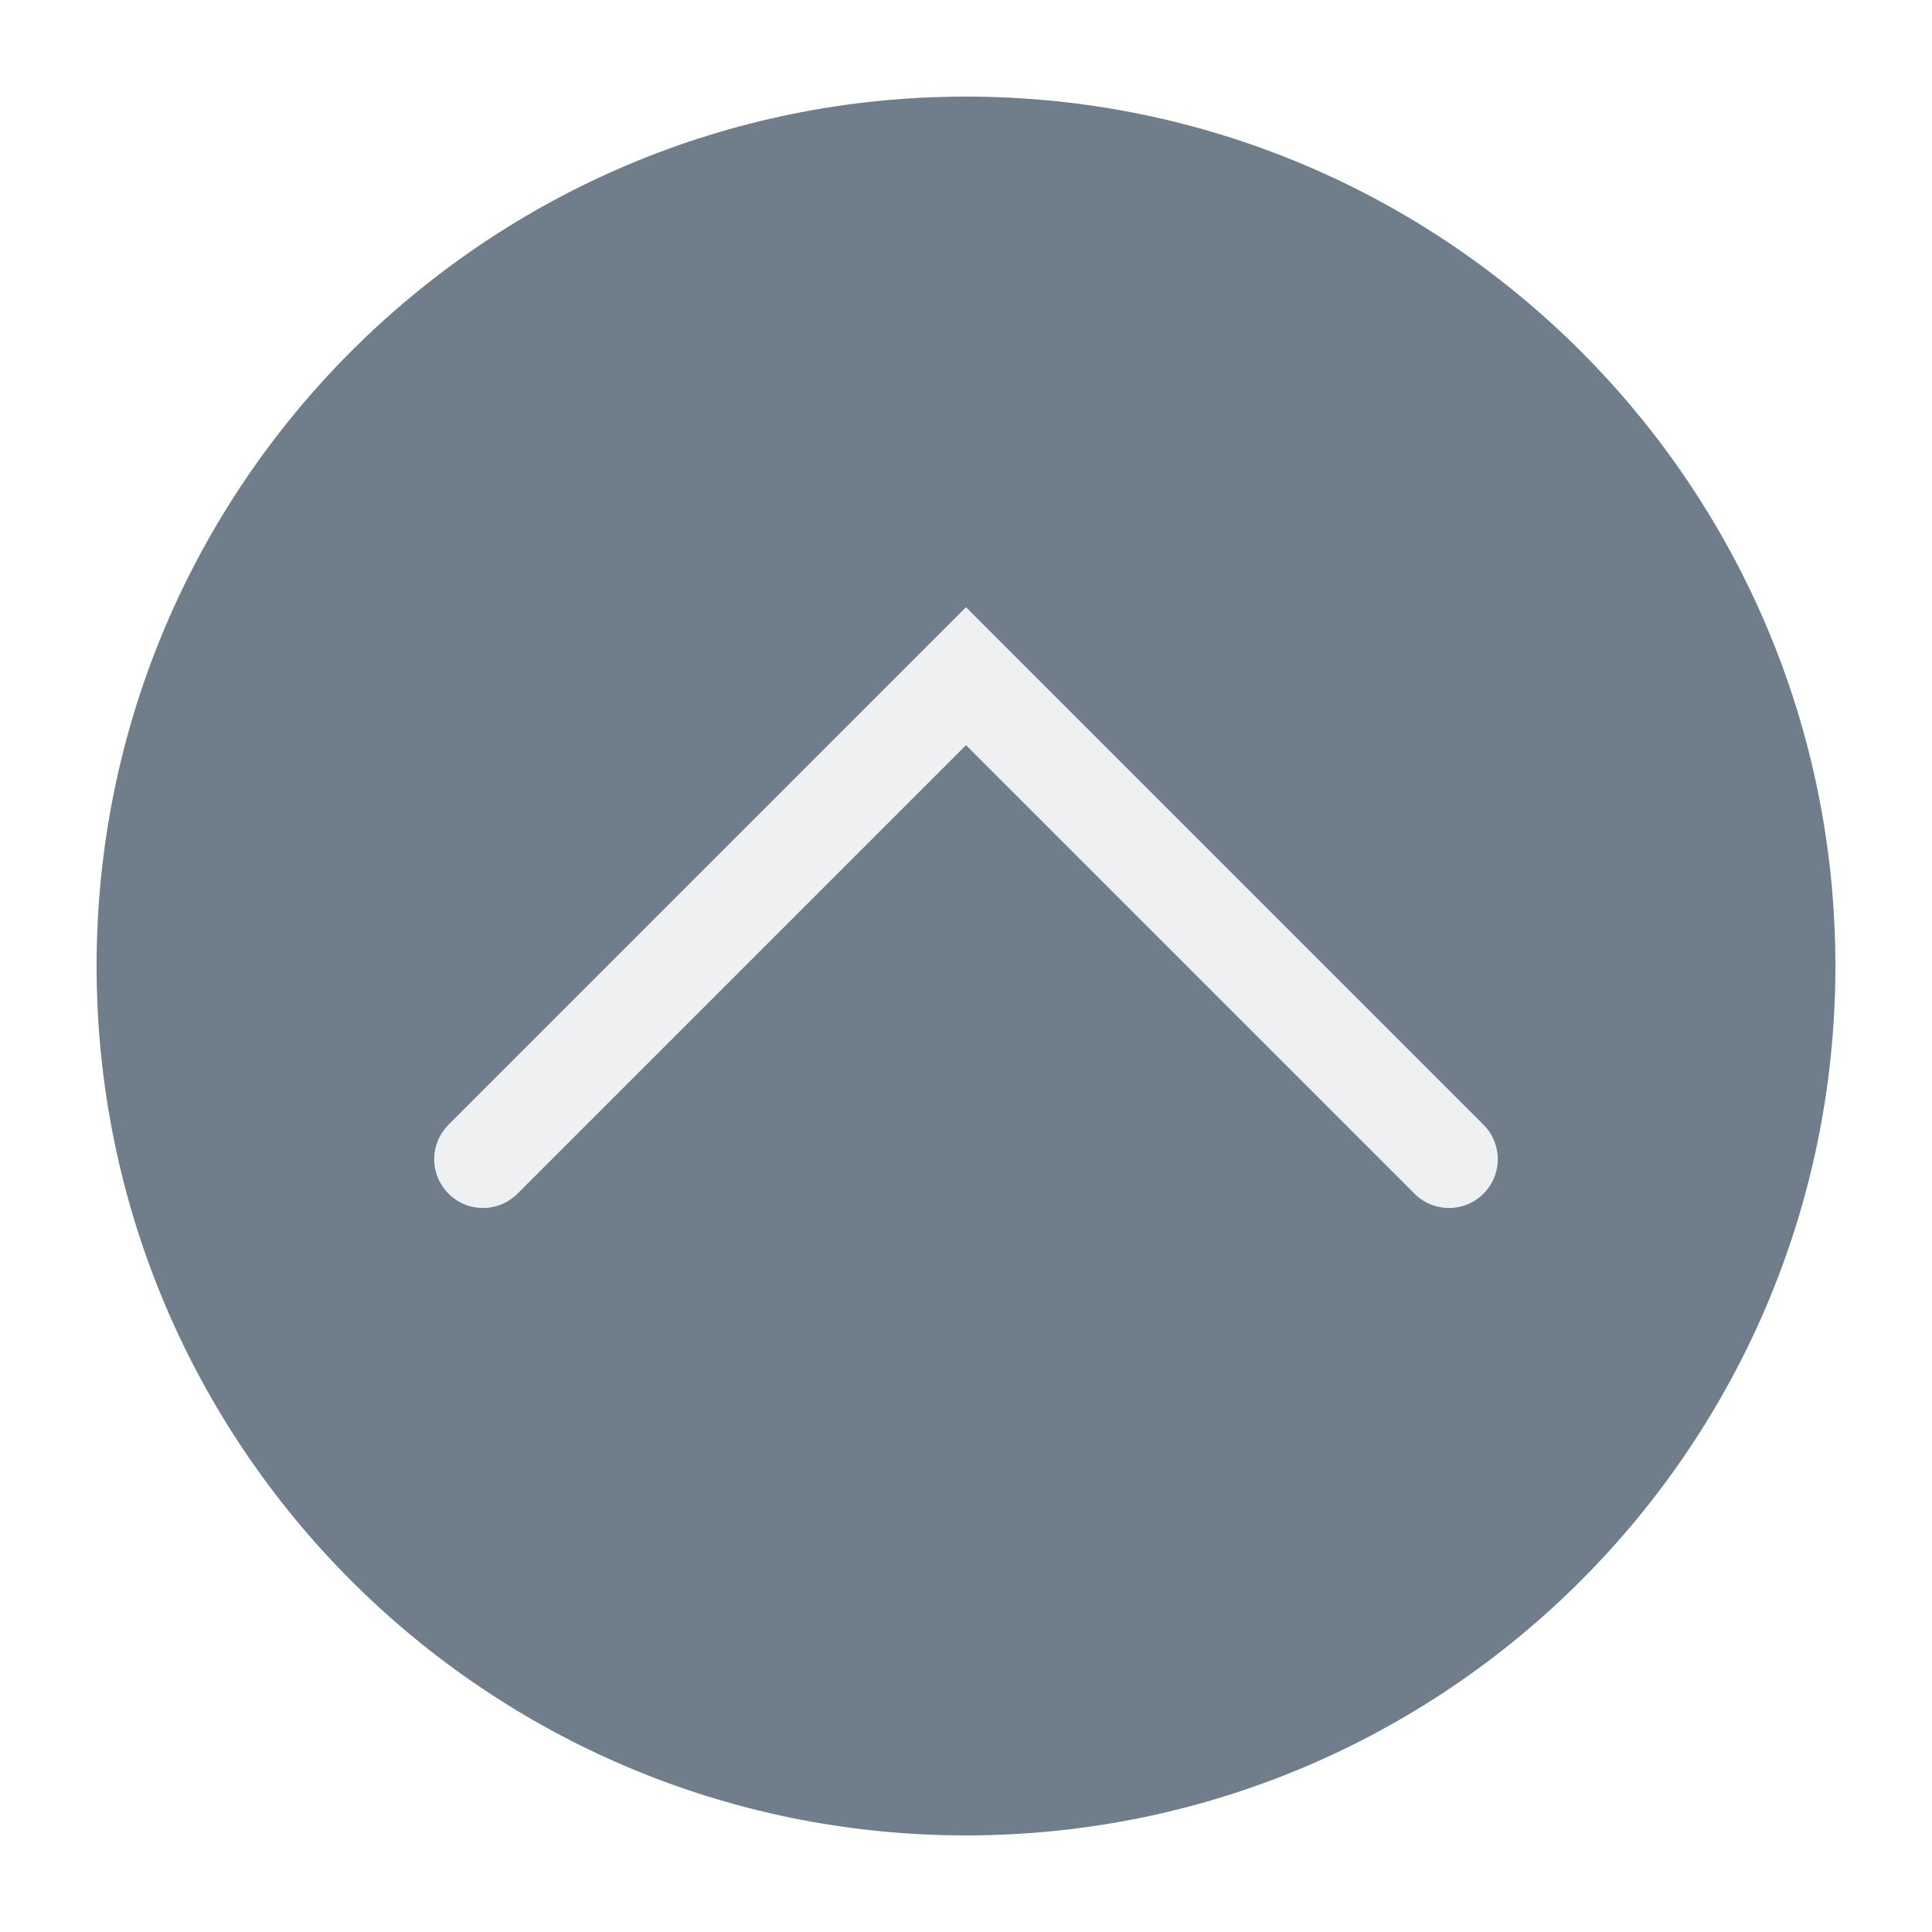
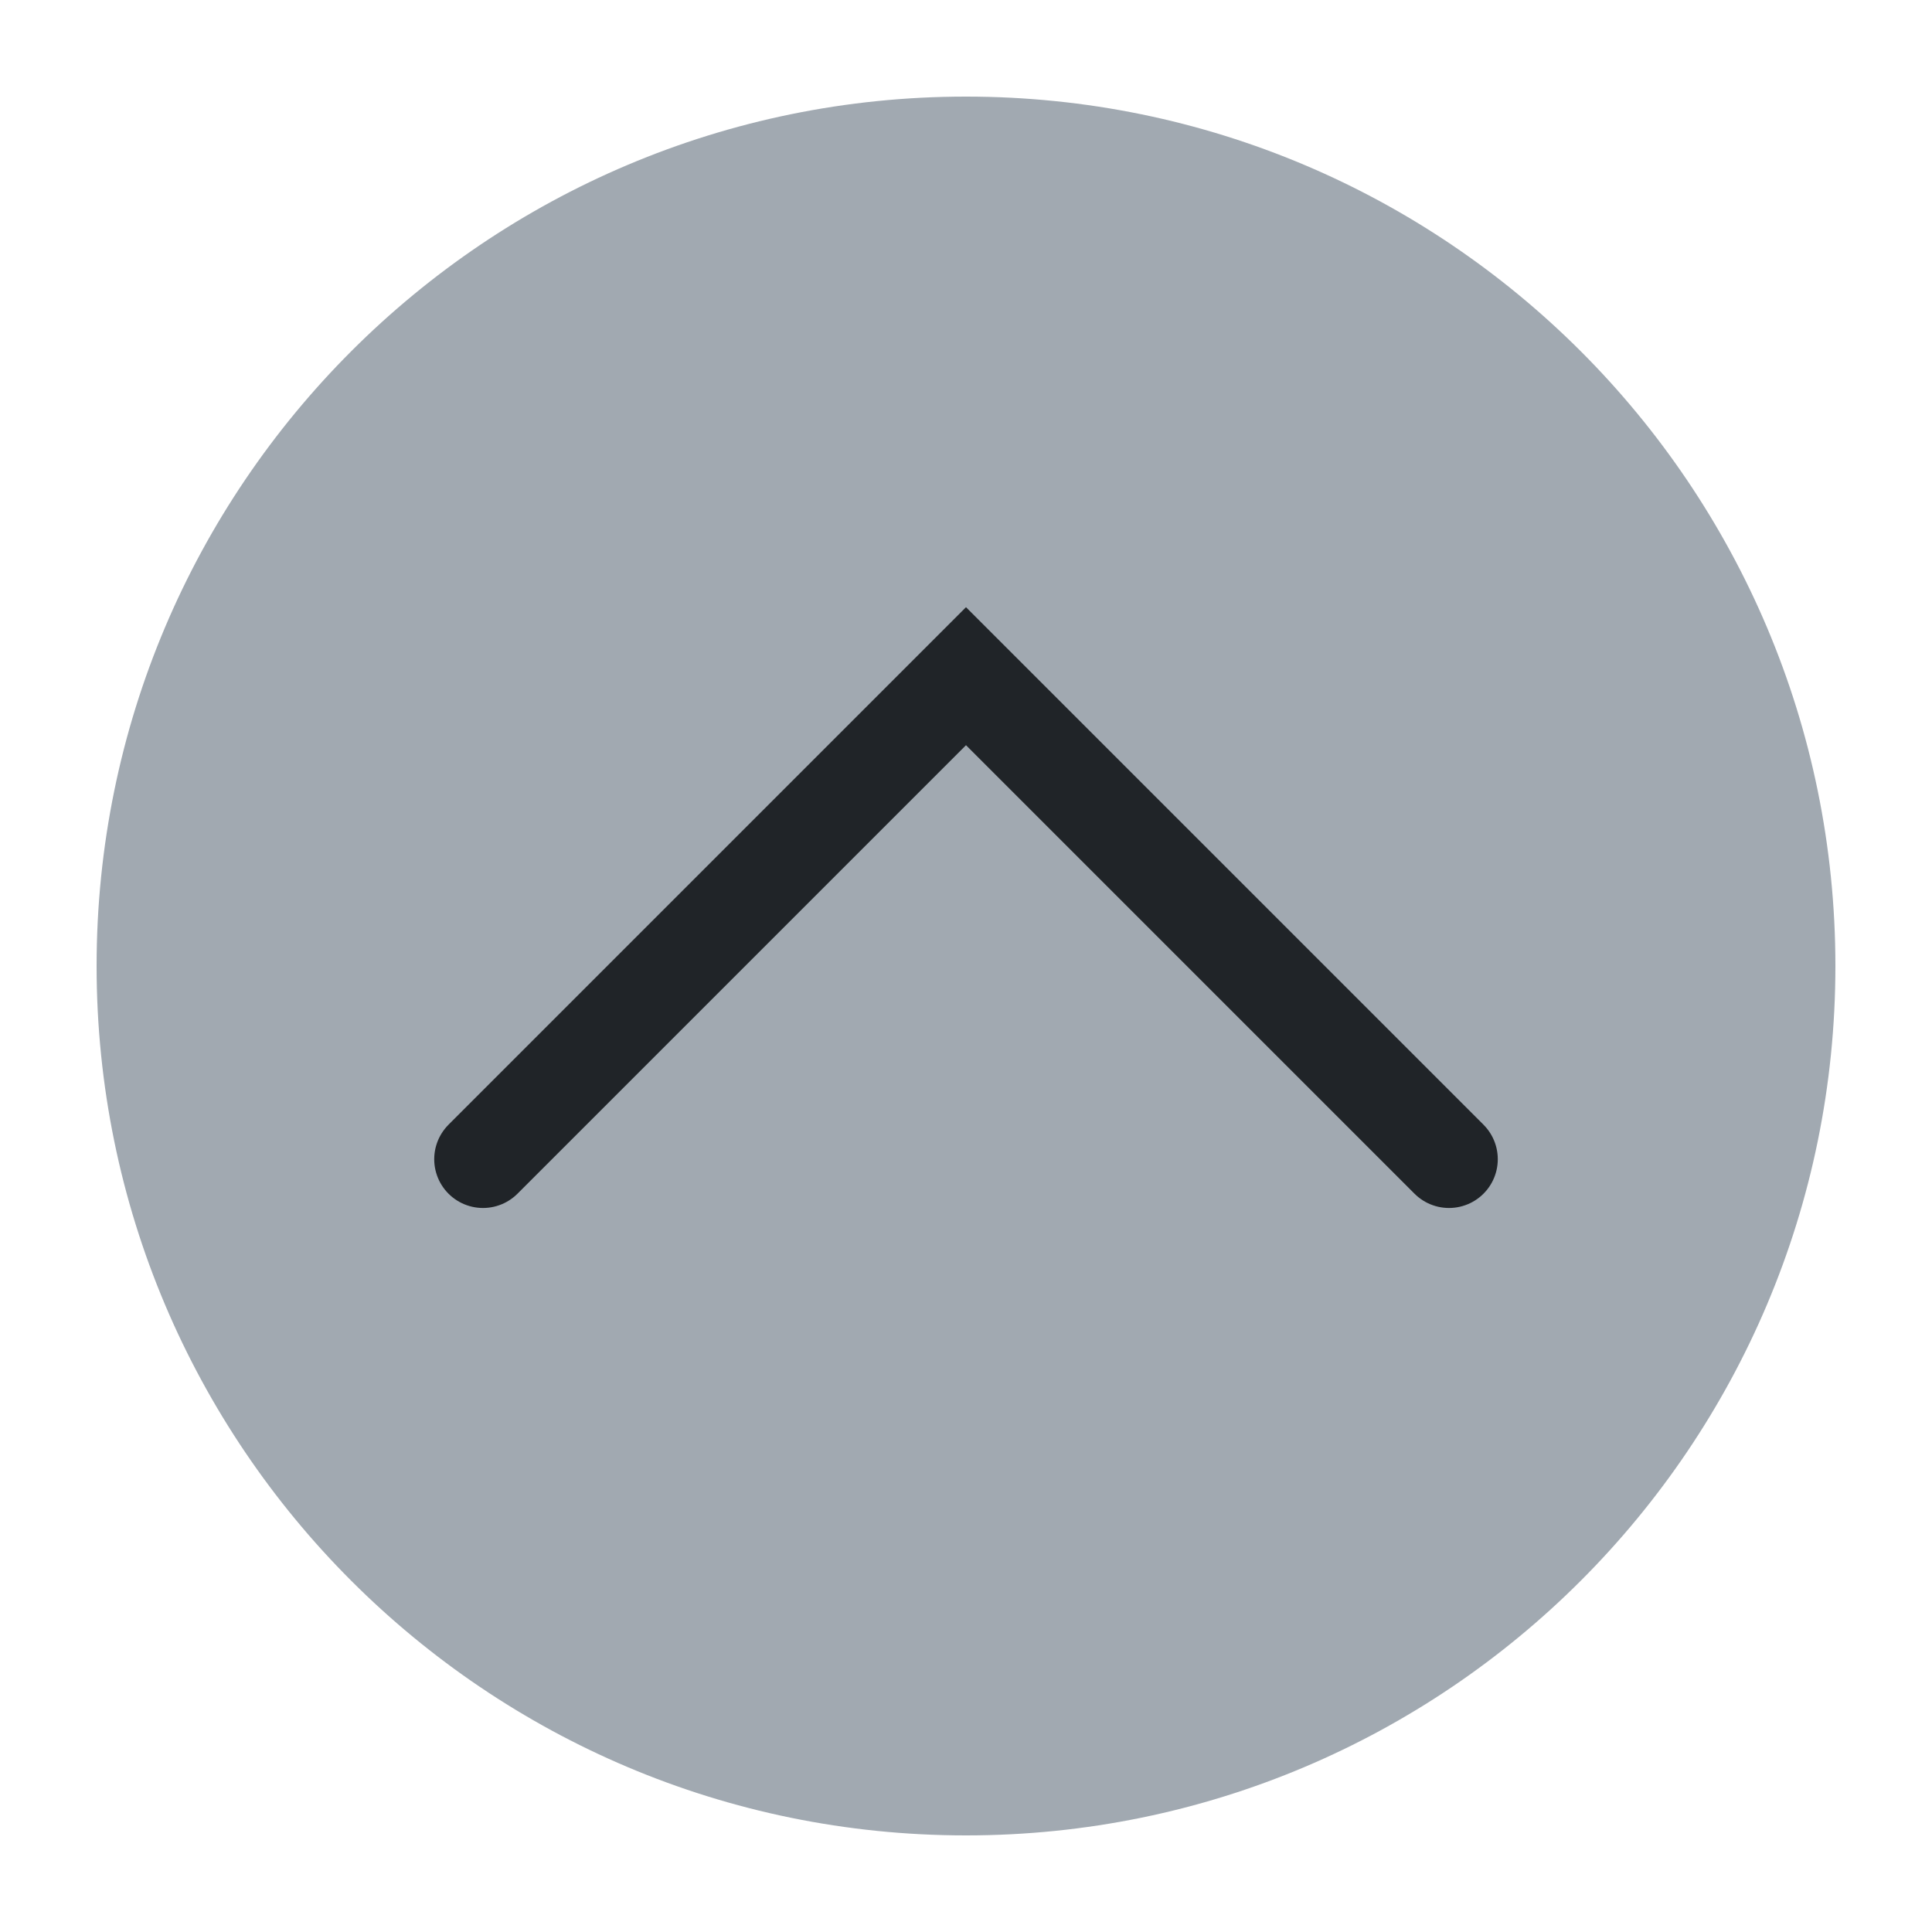
<svg xmlns="http://www.w3.org/2000/svg" viewBox="0 0 50 50" version="1.2" baseProfile="tiny">
  <defs>
</defs>
  <g fill="none" stroke="black" stroke-width="1" fill-rule="evenodd" stroke-linecap="square" stroke-linejoin="bevel">
    <g fill="none" stroke="#000000" stroke-opacity="1" stroke-width="1" stroke-linecap="square" stroke-linejoin="bevel" transform="matrix(1,0,0,1,0,0)" font-family="Noto Sans" font-size="10" font-weight="400" font-style="normal">
</g>
-     <g fill="#707d8a" fill-opacity="1" stroke="none" transform="matrix(2.5,0,0,2.5,2.5,2.5)" font-family="Noto Sans" font-size="10" font-weight="400" font-style="normal">
+     <g fill="#a1a9b1" fill-opacity="1" stroke="none" transform="matrix(2.5,0,0,2.5,2.5,2.5)" font-family="Noto Sans" font-size="10" font-weight="400" font-style="normal">
      <circle cx="9" cy="9" r="9" />
    </g>
-     <g fill="none" stroke="#eff0f1" stroke-opacity="1" stroke-width="1.01" stroke-linecap="round" stroke-linejoin="miter" stroke-miterlimit="2" transform="matrix(2.5,0,0,2.5,2.5,2.5)" font-family="Noto Sans" font-size="10" font-weight="400" font-style="normal">
+     <g fill="none" stroke="#202428" stroke-opacity="1" stroke-width="1.01" stroke-linecap="round" stroke-linejoin="miter" stroke-miterlimit="2" transform="matrix(2.5,0,0,2.5,2.5,2.5)" font-family="Noto Sans" font-size="10" font-weight="400" font-style="normal">
      <polyline fill="none" vector-effect="none" points="4,11 9,6 14,11 " />
    </g>
    <g fill="none" stroke="#000000" stroke-opacity="1" stroke-width="1" stroke-linecap="square" stroke-linejoin="bevel" transform="matrix(1,0,0,1,0,0)" font-family="Noto Sans" font-size="10" font-weight="400" font-style="normal">
</g>
  </g>
</svg>
